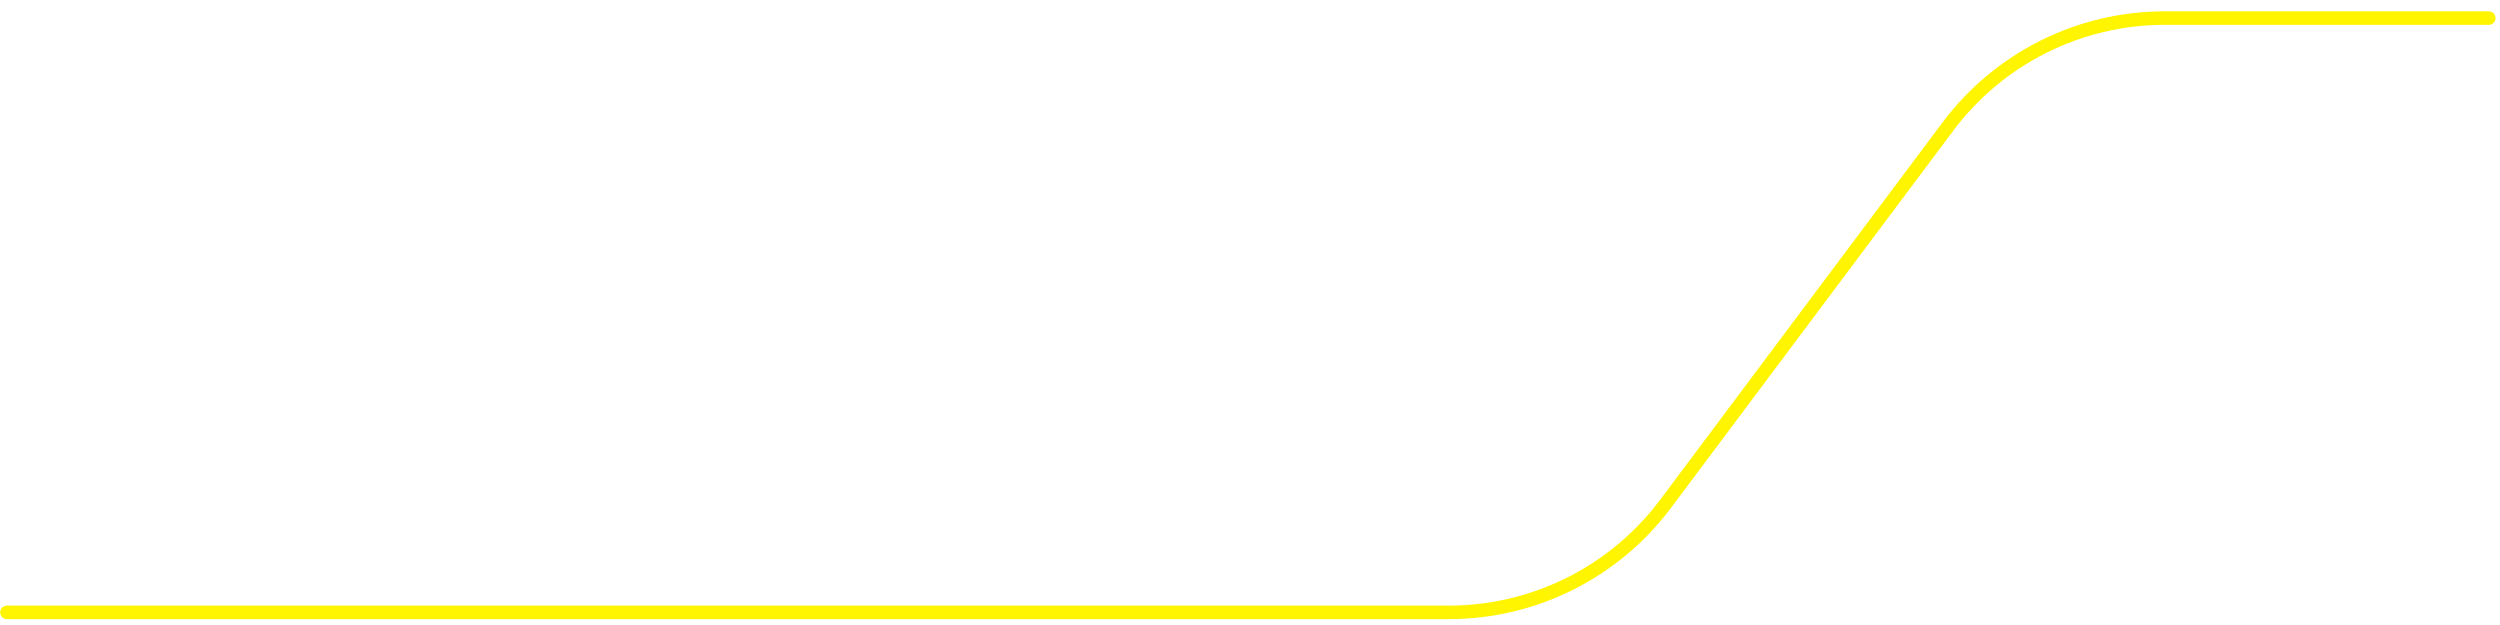
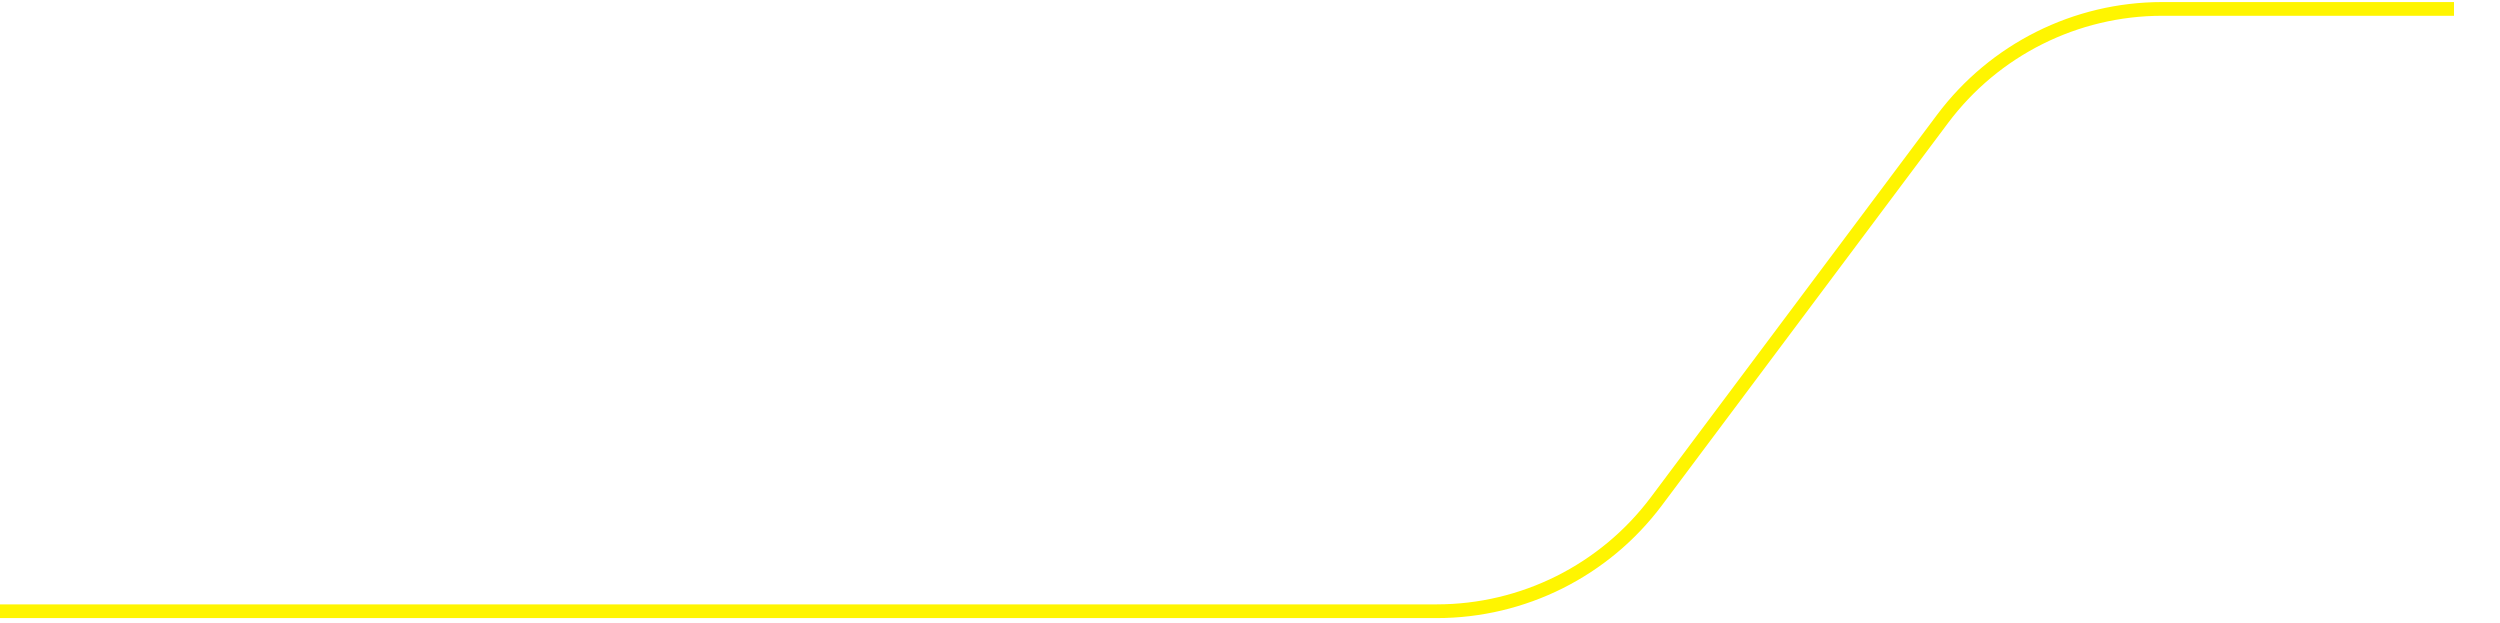
- <svg xmlns="http://www.w3.org/2000/svg" width="136" height="34" viewBox="0 0 136 34" fill="none">
-   <path d="M0.377 33.313L78.814 33.313C83.456 33.313 87.826 31.125 90.607 27.408L105.963 6.889C108.744 3.172 113.114 0.984 117.756 0.984L135.39 0.984" stroke="#FFF500" stroke-width="0.737" stroke-linecap="round" stroke-linejoin="round" />
+ <svg xmlns="http://www.w3.org/2000/svg" width="305" height="76" viewBox="0 0 305 76" fill="none">
+   <path d="M-3.001 74.57L175.279 74.57C185.83 74.57 195.764 69.596 202.086 61.149L236.988 14.509C243.309 6.062 253.243 1.088 263.794 1.088L303.875 1.088" stroke="url(#paint0_linear_4228_1148)" stroke-width="1.674" stroke-linecap="round" stroke-linejoin="round" />
+   <defs>
+     <linearGradient id="paint0_linear_4228_1148" x1="-3.001" y1="74.57" x2="299.421" y2="74.57" gradientUnits="userSpaceOnUse">
+       <stop offset="1" stop-color="#FFF500" />
+       <stop stop-color="#FFF500" stop-opacity="0" />
+     </linearGradient>
+   </defs>
</svg>
